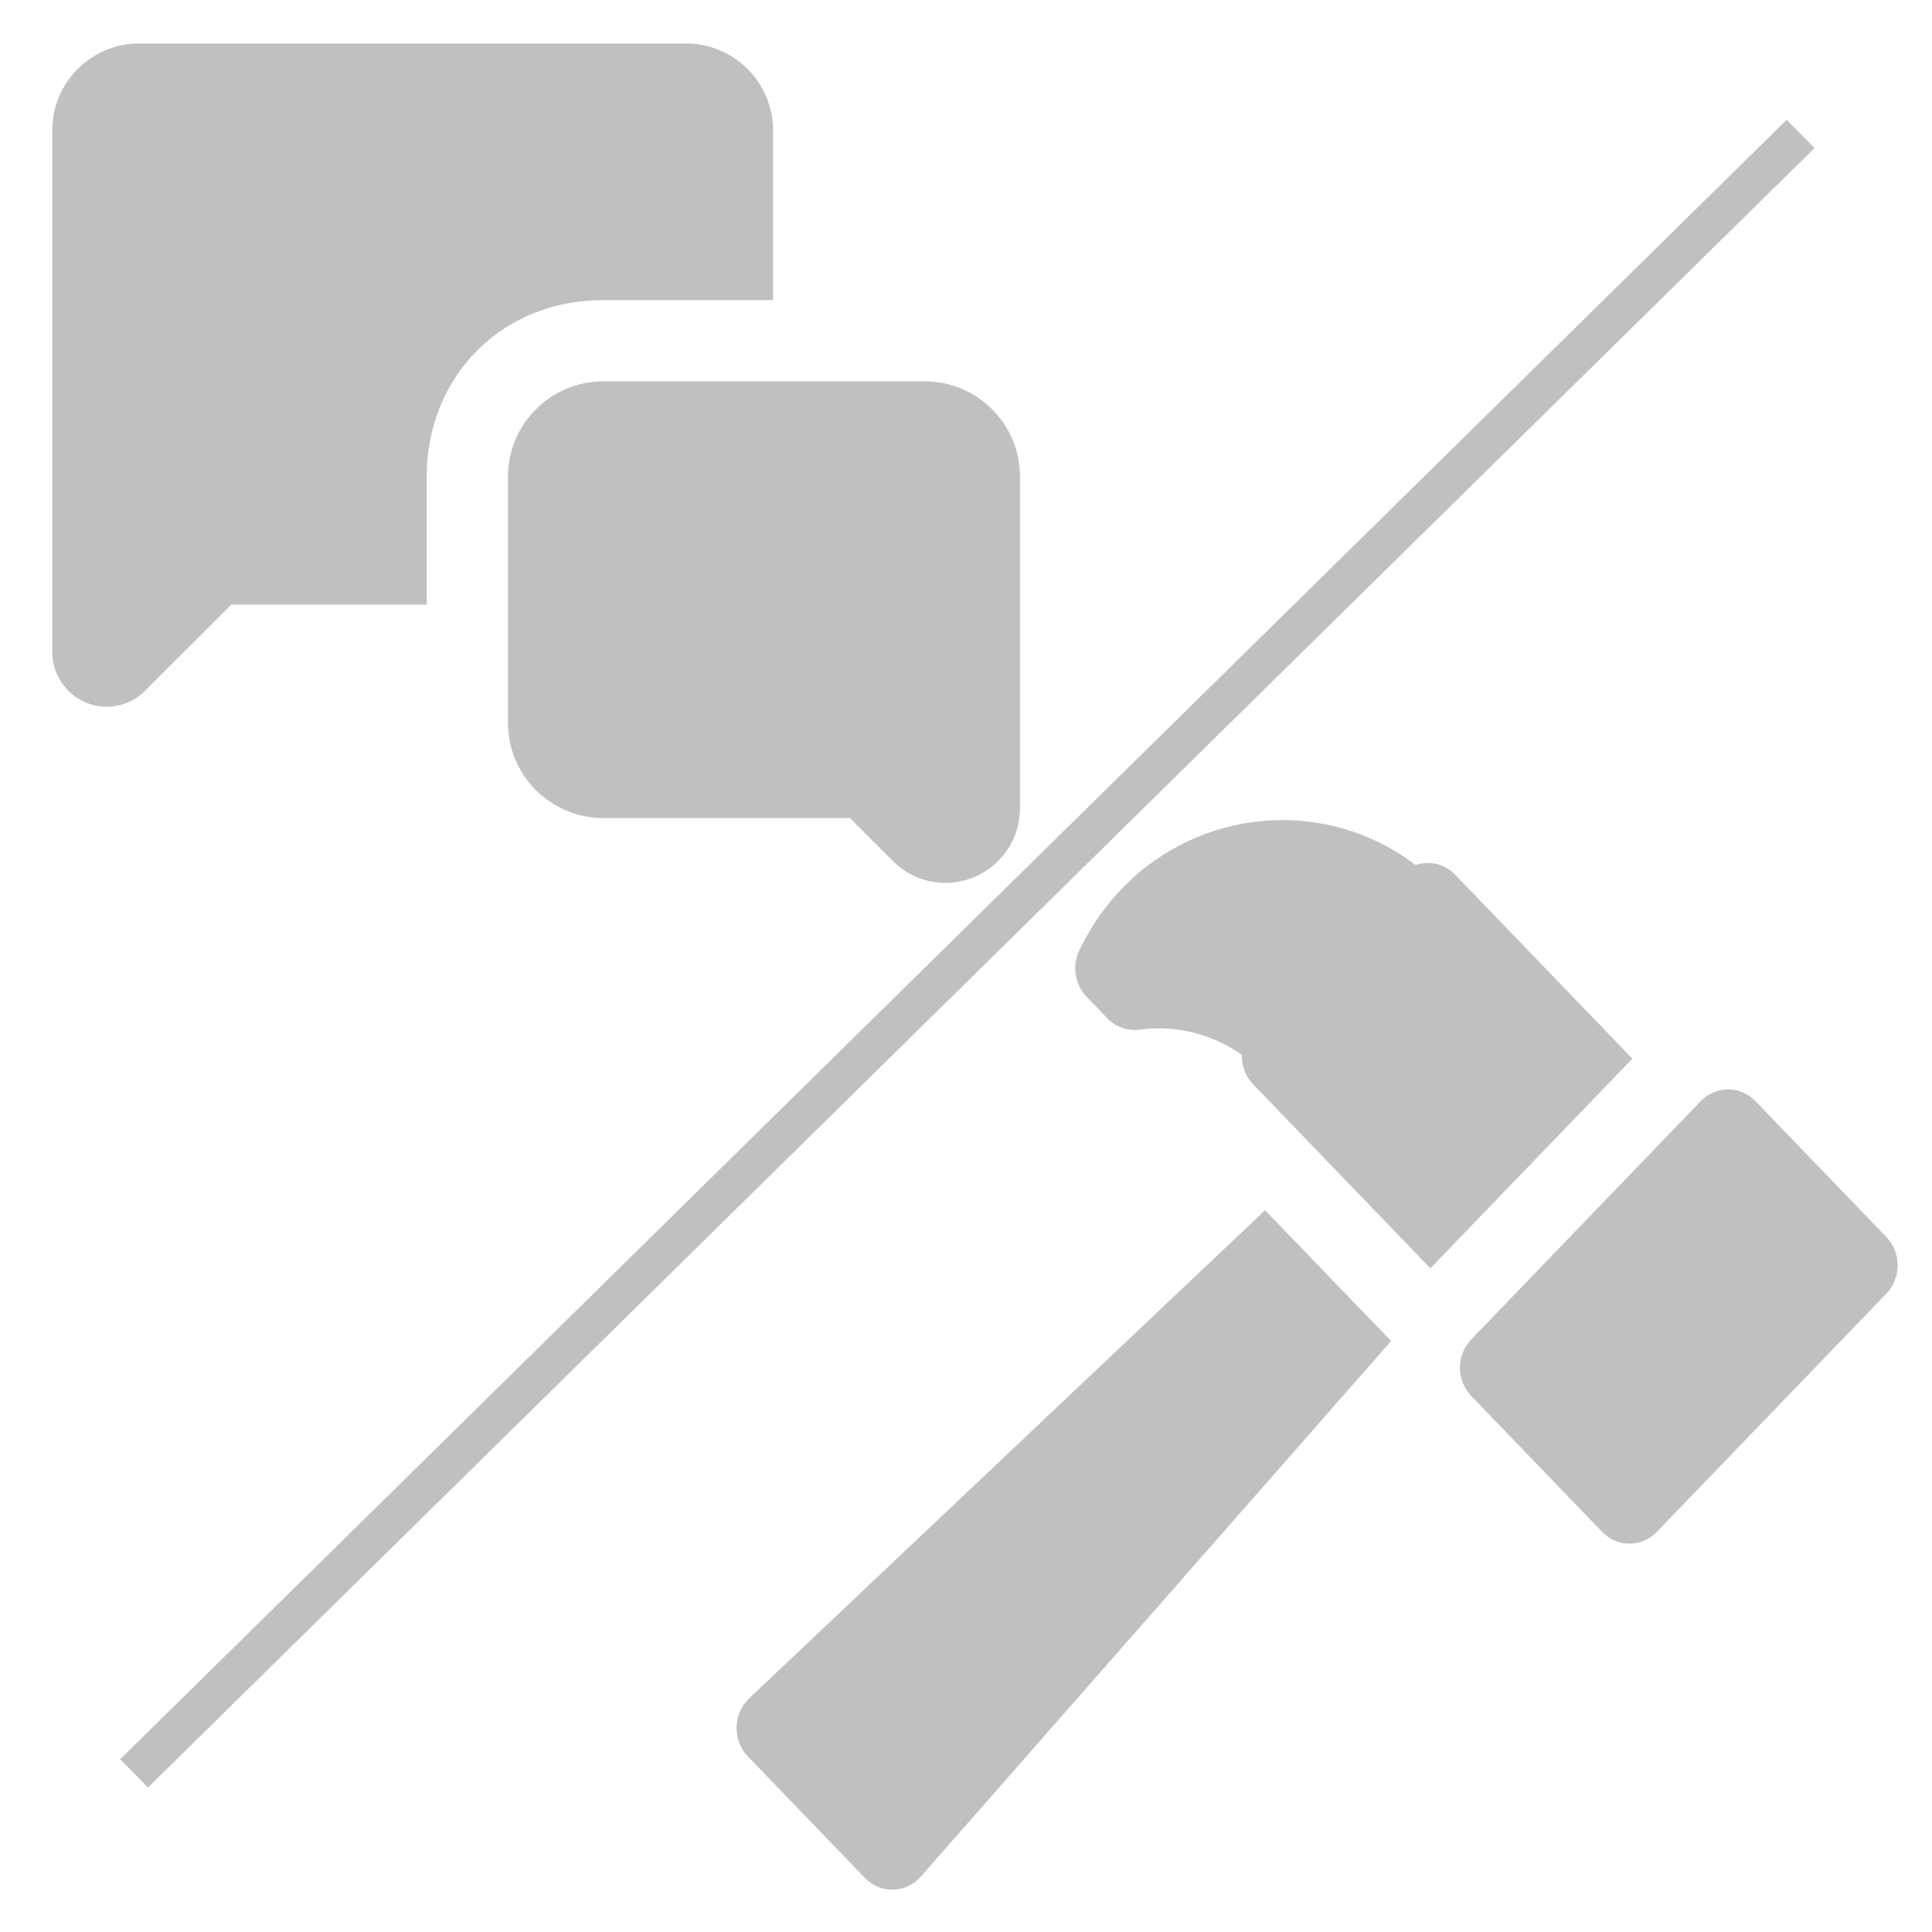
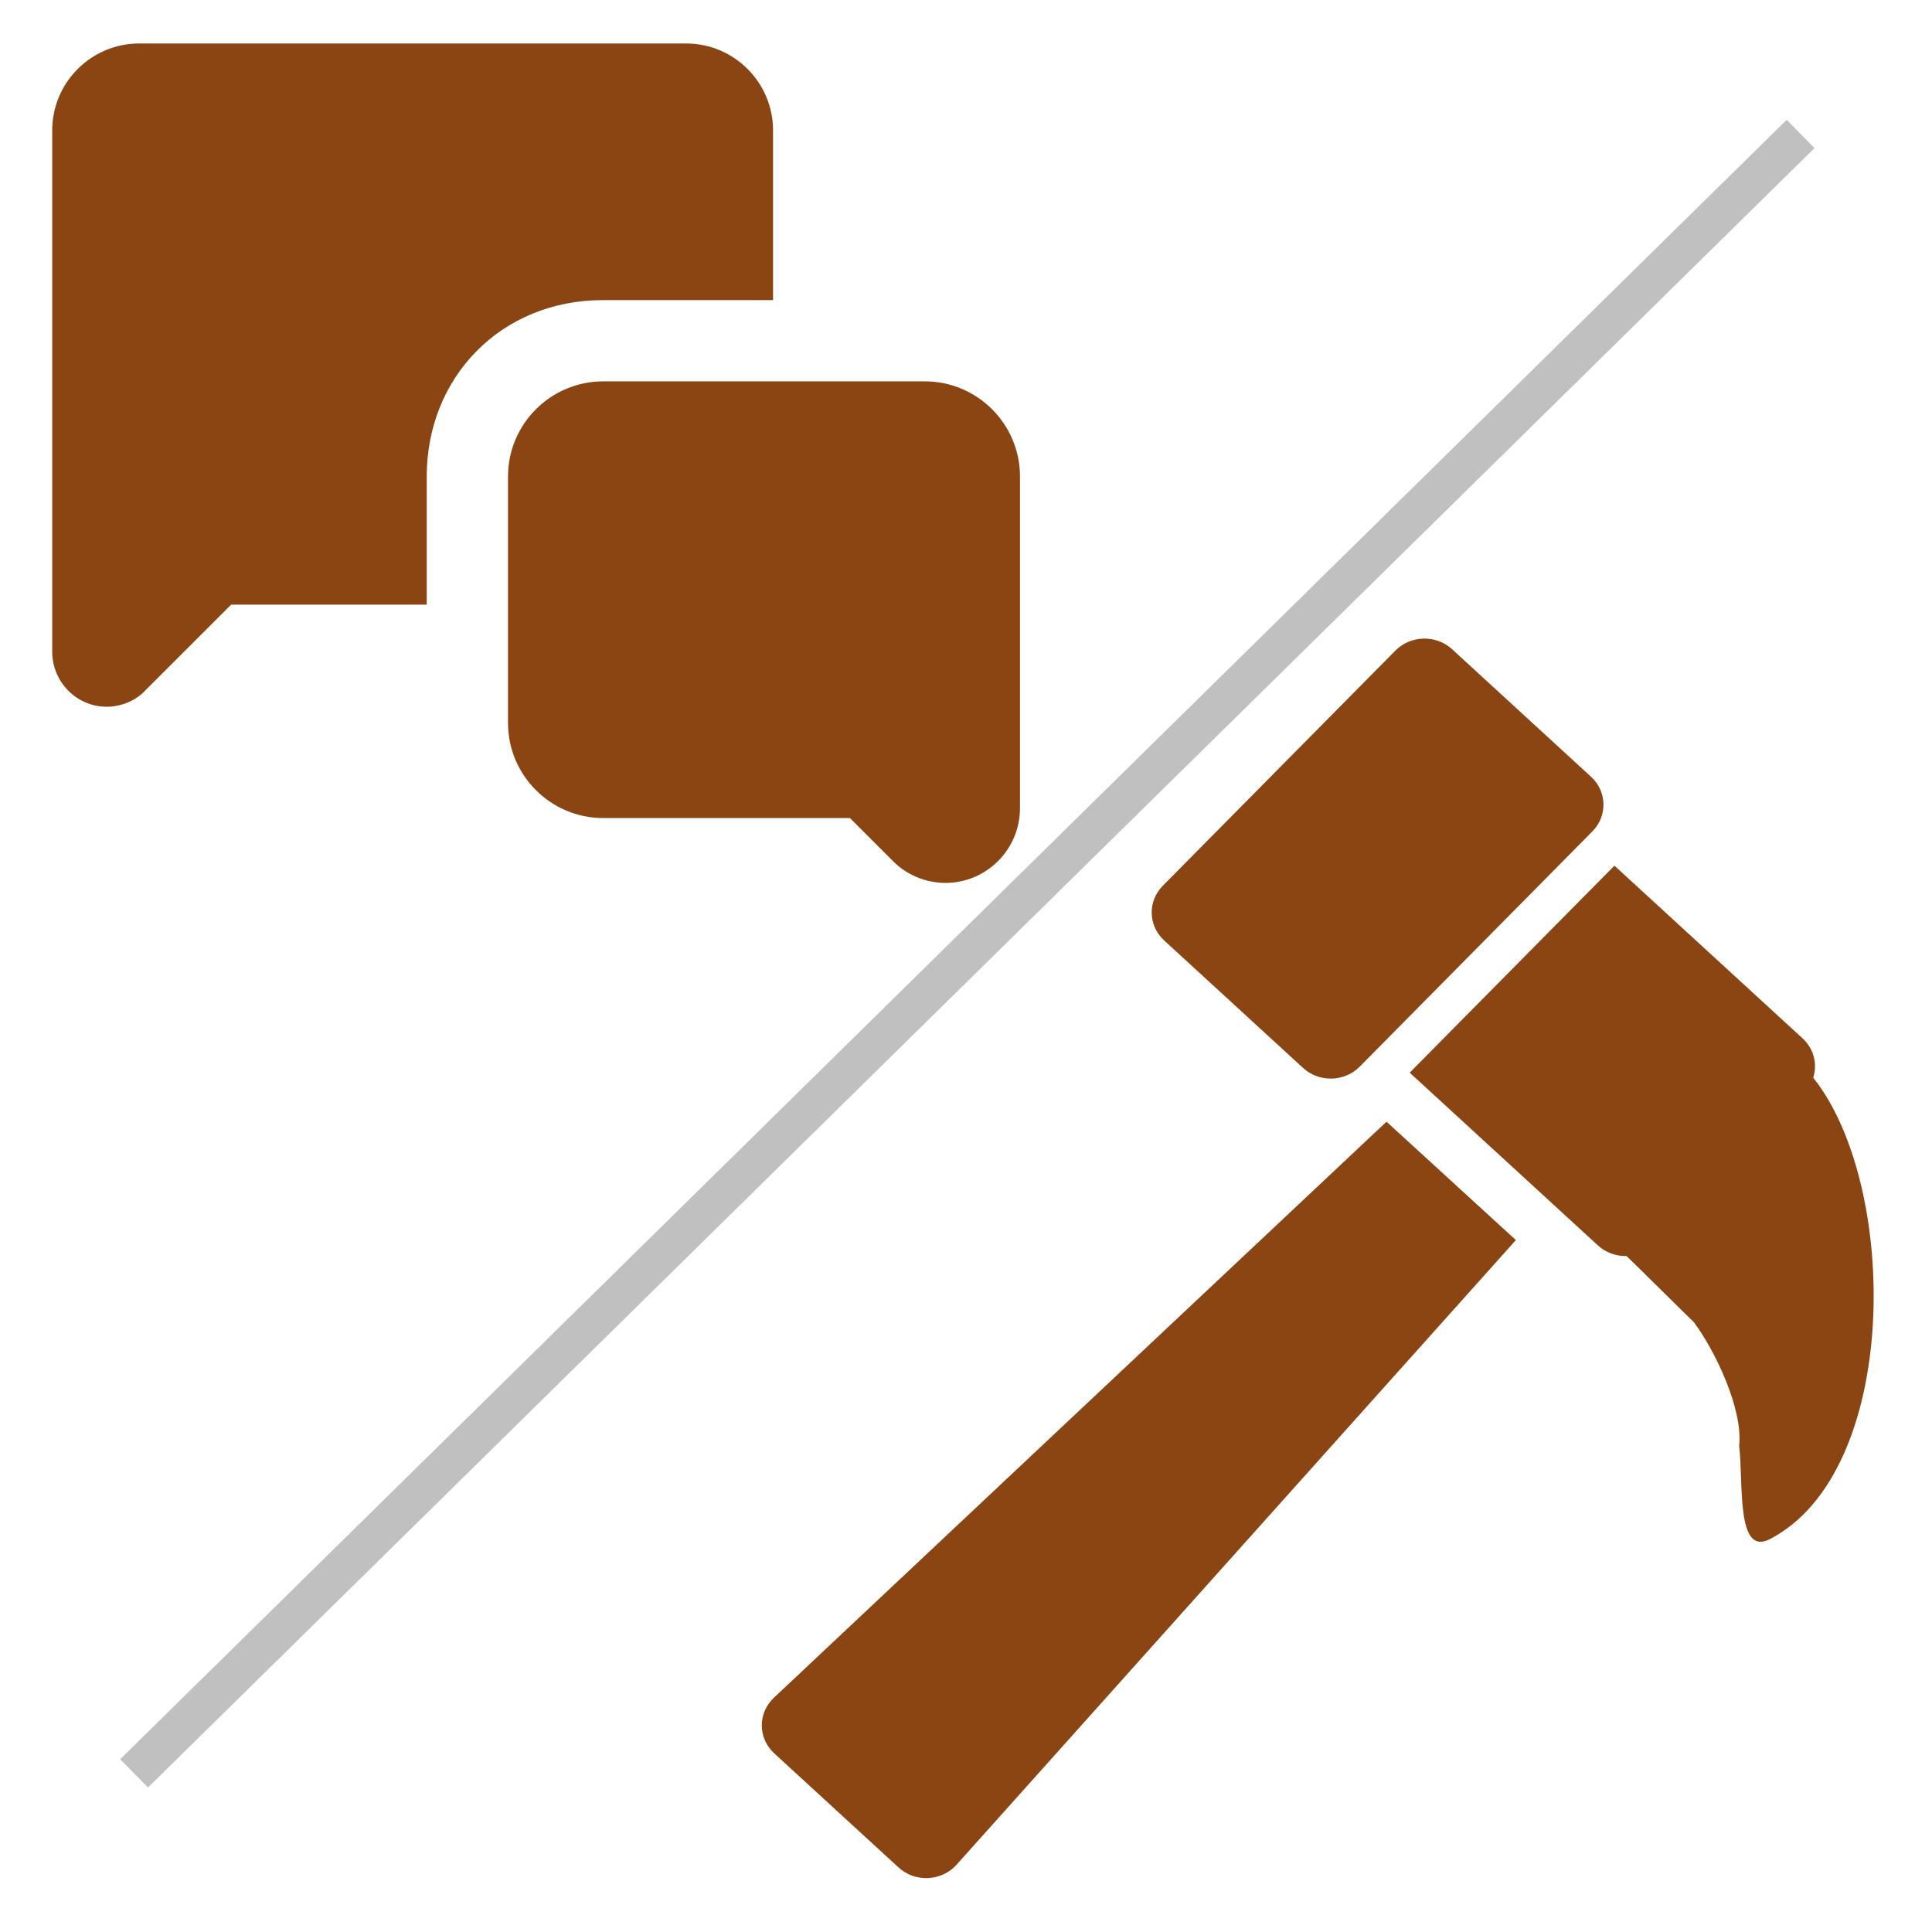
<svg xmlns="http://www.w3.org/2000/svg" version="1.1" id="Layer_1" x="0px" y="0px" width="512mm" height="512mm" viewBox="0 0 1935.118 1935.118" enable-background="new 0 0 1072.446 437.979" xml:space="preserve">
  <defs id="defs267" />
-   <g id="g44" transform="matrix(24.23332,0,0,24.23332,-6588.624,-452.3638)" style="fill:#c0c0c0;fill-opacity:1">
-     <path d="m 289.52,38.36 c 0,-4.092 3.061,-7.29 7.291,-7.29 h 7.024 v -7.013 c 0,-1.981 -1.612,-3.593 -3.595,-3.593 h -22.605 c -1.981,0 -3.594,1.611 -3.594,3.593 v 21.544 c 0,1.255 1.009,2.277 2.251,2.277 0.629,0 1.236,-0.271 1.626,-0.704 l 3.518,-3.515 h 8.085 V 38.36 Z" id="path40" style="fill:#c0c0c0;fill-opacity:1" />
-     <path d="m 310.11,34.43 h -13.299 c -2.166,0 -3.931,1.764 -3.931,3.93 v 10.189 c 0,2.165 1.765,3.929 3.931,3.929 h 10.201 l 1.722,1.723 c 0.579,0.611 1.384,0.958 2.229,0.958 1.696,0 3.078,-1.384 3.078,-3.09 V 38.36 c -10e-4,-2.166 -1.764,-3.93 -3.931,-3.93 z" id="path42" style="fill:#c0c0c0;fill-opacity:1" />
+   <g id="g44" transform="matrix(24.23332,0,0,24.23332,-6588.624,-452.3638)" style="fill:#8b4513;fill-opacity:1">
+     <path d="m 289.52,38.36 c 0,-4.092 3.061,-7.29 7.291,-7.29 h 7.024 v -7.013 c 0,-1.981 -1.612,-3.593 -3.595,-3.593 h -22.605 c -1.981,0 -3.594,1.611 -3.594,3.593 v 21.544 c 0,1.255 1.009,2.277 2.251,2.277 0.629,0 1.236,-0.271 1.626,-0.704 l 3.518,-3.515 h 8.085 V 38.36 Z" id="path40" style="fill:#8b4513;fill-opacity:1" />
+     <path d="m 310.11,34.43 h -13.299 c -2.166,0 -3.931,1.764 -3.931,3.93 v 10.189 c 0,2.165 1.765,3.929 3.931,3.929 h 10.201 l 1.722,1.723 c 0.579,0.611 1.384,0.958 2.229,0.958 1.696,0 3.078,-1.384 3.078,-3.09 V 38.36 c -10e-4,-2.166 -1.764,-3.93 -3.931,-3.93 z" id="path42" style="fill:#8b4513;fill-opacity:1" />
  </g>
  <path style="fill:#a9a9a9;fill-rule:evenodd;stroke:#c0c0c0;stroke-width:39.734;stroke-linecap:butt;stroke-linejoin:miter;stroke-miterlimit:4;stroke-dasharray:none;stroke-opacity:1" d="M 134.303,1776.233 C 690.711,1228.872 1247.115,681.515 1803.515,134.162" id="path8817" />
-   <g id="g8504" transform="matrix(-2.271403,0,0,2.357672,1900.676,753.5078)" style="fill:#c0c0c0;fill-opacity:1">
-     <g id="g8429" style="fill:#c0c0c0;fill-opacity:1">
-       <g id="g8427" style="fill:#c0c0c0;fill-opacity:1">
-         <path id="path8425" d="M 187.992,249.39 86.798,148.195 c -6.655,-6.655 -17.446,-6.655 -24.102,0 L 4.992,205.9 c -6.656,6.655 -6.656,17.446 0,24.102 l 101.194,101.194 c 6.656,6.655 17.445,6.656 24.102,0 l 57.704,-57.704 c 6.656,-6.655 6.656,-17.446 0,-24.102 z" style="fill:#c0c0c0;fill-opacity:1" />
+   <g id="g17461">
+     <g transform="matrix(0.054893,2.27074,-2.356984,0.05697786,1877.597,694.8857)" id="g8435" style="fill:#8b4513;fill-opacity:1">
+       <g id="g8433" style="fill:#8b4513;fill-opacity:1">
+         <path id="path8431" d="M 506.44,401.925 237.015,157.95 183.448,211.68 430.73,477.637 c 6.551,7.189 17.777,7.44 24.646,0.57 l 51.634,-51.634 c 6.873,-6.873 6.612,-18.103 -0.57,-24.648 z" style="fill:#8b4513;fill-opacity:1" />
      </g>
    </g>
-     <g id="g8435" style="fill:#c0c0c0;fill-opacity:1">
-       <g id="g8433" style="fill:#c0c0c0;fill-opacity:1">
-         <path id="path8431" d="M 506.44,401.925 278.914,194.551 223.355,250.11 430.73,477.637 c 6.551,7.189 17.777,7.44 24.646,0.57 l 51.634,-51.634 c 6.873,-6.873 6.612,-18.103 -0.57,-24.648 z" style="fill:#c0c0c0;fill-opacity:1" />
+     <g transform="translate(75.13009,-111.8718)" id="g17449">
+       <g style="fill:#8b4513;fill-opacity:1" id="g8429" transform="matrix(0.054893,2.27074,-2.356984,0.05697786,1864.338,739.0799)">
+         <g style="fill:#8b4513;fill-opacity:1" id="g8427">
+           <path style="fill:#8b4513;fill-opacity:1" d="M 187.992,249.39 86.798,148.195 c -6.655,-6.655 -17.446,-6.655 -24.102,0 L 4.992,205.9 c -6.656,6.655 -6.656,17.446 0,24.102 l 101.194,101.194 c 6.656,6.655 17.445,6.656 24.102,0 l 57.704,-57.704 c 6.656,-6.655 6.656,-17.446 0,-24.102 z" id="path8425" />
+         </g>
+       </g>
+       <g style="fill:#8b4513;fill-opacity:1" id="g8441" transform="matrix(0.054893,2.27074,-2.356984,0.05697786,1842.241,705.9343)">
+         <g style="fill:#8b4513;fill-opacity:1" id="g8439">
+           <path style="fill:#8b4513;fill-opacity:1" d="M 415.688,71.426 C 387.649,14.857 261.16,12.298 212.554,47.894 c -5.929,-1.972 -12.722,-0.617 -17.441,4.102 l -78.154,78.153 89.075,89.075 78.154,-78.154 c 3.195,-3.194 4.991,-7.528 4.991,-12.049 0,-0.167 29.863,-27.762 29.857,-27.929 13.122,-8.883 38.93,-20.016 55.054,-17.958 16.258,-1.509 48.208,2.477 41.598,-11.708 z" id="path8437" />
+         </g>
      </g>
    </g>
-     <g id="g8441" style="fill:#c0c0c0;fill-opacity:1">
-       <g id="g8439" style="fill:#c0c0c0;fill-opacity:1">
-         <path id="path8437" d="M 360.872,84.212 C 332.833,27.643 261.16,12.298 212.554,47.894 c -5.929,-1.972 -12.722,-0.617 -17.441,4.102 l -78.154,78.153 89.075,89.075 78.154,-78.154 c 3.195,-3.194 4.991,-7.528 4.991,-12.049 0,-0.167 -0.019,-0.332 -0.025,-0.499 13.122,-8.883 29.016,-12.747 45.14,-10.689 5.233,0.67 10.483,-1.123 14.213,-4.854 l 9.145,-9.145 c 5.173,-5.173 6.468,-13.068 3.22,-19.622 z" style="fill:#c0c0c0;fill-opacity:1" />
-       </g>
-     </g>
-     <g id="g8443" style="fill:#c0c0c0;fill-opacity:1" />
-     <g id="g8445" style="fill:#c0c0c0;fill-opacity:1" />
-     <g id="g8447" style="fill:#c0c0c0;fill-opacity:1" />
-     <g id="g8449" style="fill:#c0c0c0;fill-opacity:1" />
-     <g id="g8451" style="fill:#c0c0c0;fill-opacity:1" />
-     <g id="g8453" style="fill:#c0c0c0;fill-opacity:1" />
-     <g id="g8455" style="fill:#c0c0c0;fill-opacity:1" />
-     <g id="g8457" style="fill:#c0c0c0;fill-opacity:1" />
-     <g id="g8459" style="fill:#c0c0c0;fill-opacity:1" />
-     <g id="g8461" style="fill:#c0c0c0;fill-opacity:1" />
-     <g id="g8463" style="fill:#c0c0c0;fill-opacity:1" />
-     <g id="g8465" style="fill:#c0c0c0;fill-opacity:1" />
-     <g id="g8467" style="fill:#c0c0c0;fill-opacity:1" />
-     <g id="g8469" style="fill:#c0c0c0;fill-opacity:1" />
-     <g id="g8471" style="fill:#c0c0c0;fill-opacity:1" />
  </g>
+   <g style="fill:#8b4513;fill-opacity:1" id="g8443" transform="matrix(0.054893,2.27074,-2.356984,0.05697786,1877.597,694.8857)" />
+   <g style="fill:#8b4513;fill-opacity:1" id="g8445" transform="matrix(0.054893,2.27074,-2.356984,0.05697786,1877.597,694.8857)" />
+   <g style="fill:#8b4513;fill-opacity:1" id="g8447" transform="matrix(0.054893,2.27074,-2.356984,0.05697786,1877.597,694.8857)" />
+   <g style="fill:#8b4513;fill-opacity:1" id="g8449" transform="matrix(0.054893,2.27074,-2.356984,0.05697786,1877.597,694.8857)" />
+   <g style="fill:#8b4513;fill-opacity:1" id="g8451" transform="matrix(0.054893,2.27074,-2.356984,0.05697786,1877.597,694.8857)" />
+   <g style="fill:#8b4513;fill-opacity:1" id="g8453" transform="matrix(0.054893,2.27074,-2.356984,0.05697786,1877.597,694.8857)" />
+   <g style="fill:#8b4513;fill-opacity:1" id="g8455" transform="matrix(0.054893,2.27074,-2.356984,0.05697786,1877.597,694.8857)" />
+   <g style="fill:#8b4513;fill-opacity:1" id="g8457" transform="matrix(0.054893,2.27074,-2.356984,0.05697786,1877.597,694.8857)" />
+   <g style="fill:#8b4513;fill-opacity:1" id="g8459" transform="matrix(0.054893,2.27074,-2.356984,0.05697786,1877.597,694.8857)" />
+   <g style="fill:#8b4513;fill-opacity:1" id="g8461" transform="matrix(0.054893,2.27074,-2.356984,0.05697786,1877.597,694.8857)" />
+   <g style="fill:#8b4513;fill-opacity:1" id="g8463" transform="matrix(0.054893,2.27074,-2.356984,0.05697786,1877.597,694.8857)" />
+   <g style="fill:#8b4513;fill-opacity:1" id="g8465" transform="matrix(0.054893,2.27074,-2.356984,0.05697786,1877.597,694.8857)" />
+   <g style="fill:#8b4513;fill-opacity:1" id="g8467" transform="matrix(0.054893,2.27074,-2.356984,0.05697786,1877.597,694.8857)" />
+   <g style="fill:#8b4513;fill-opacity:1" id="g8469" transform="matrix(0.054893,2.27074,-2.356984,0.05697786,1877.597,694.8857)" />
+   <g style="fill:#8b4513;fill-opacity:1" id="g8471" transform="matrix(0.054893,2.27074,-2.356984,0.05697786,1877.597,694.8857)" />
</svg>
